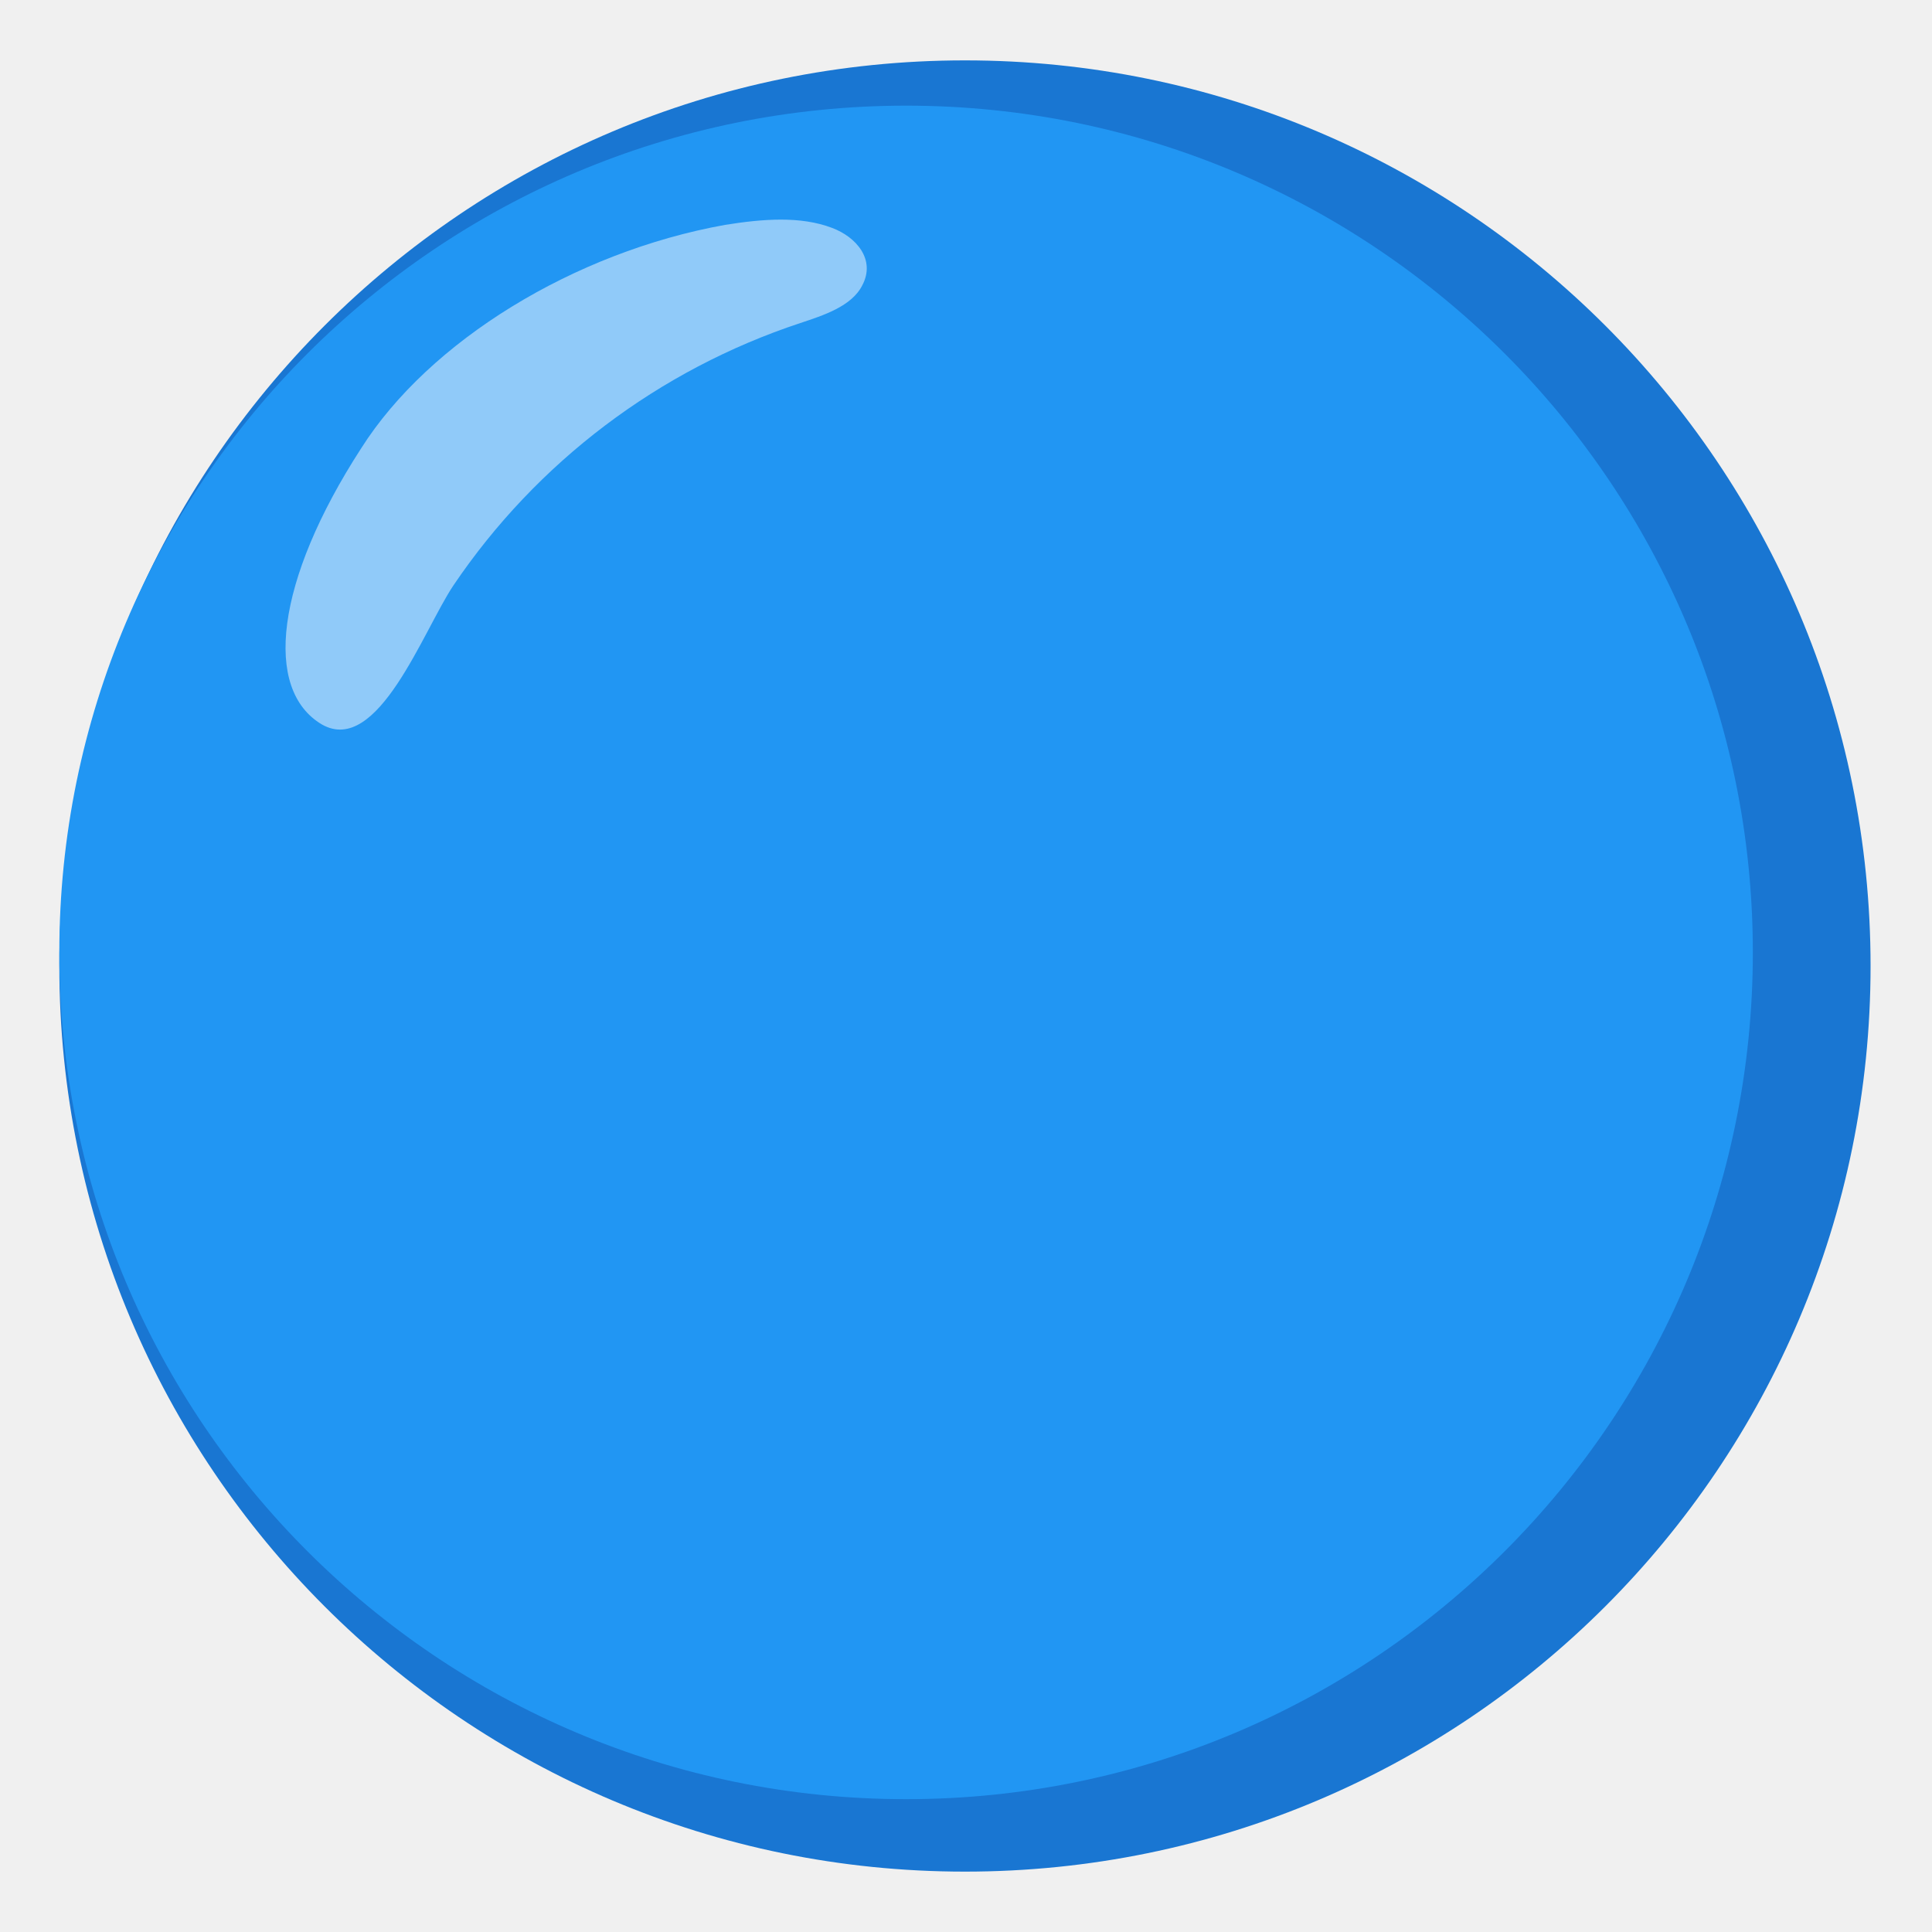
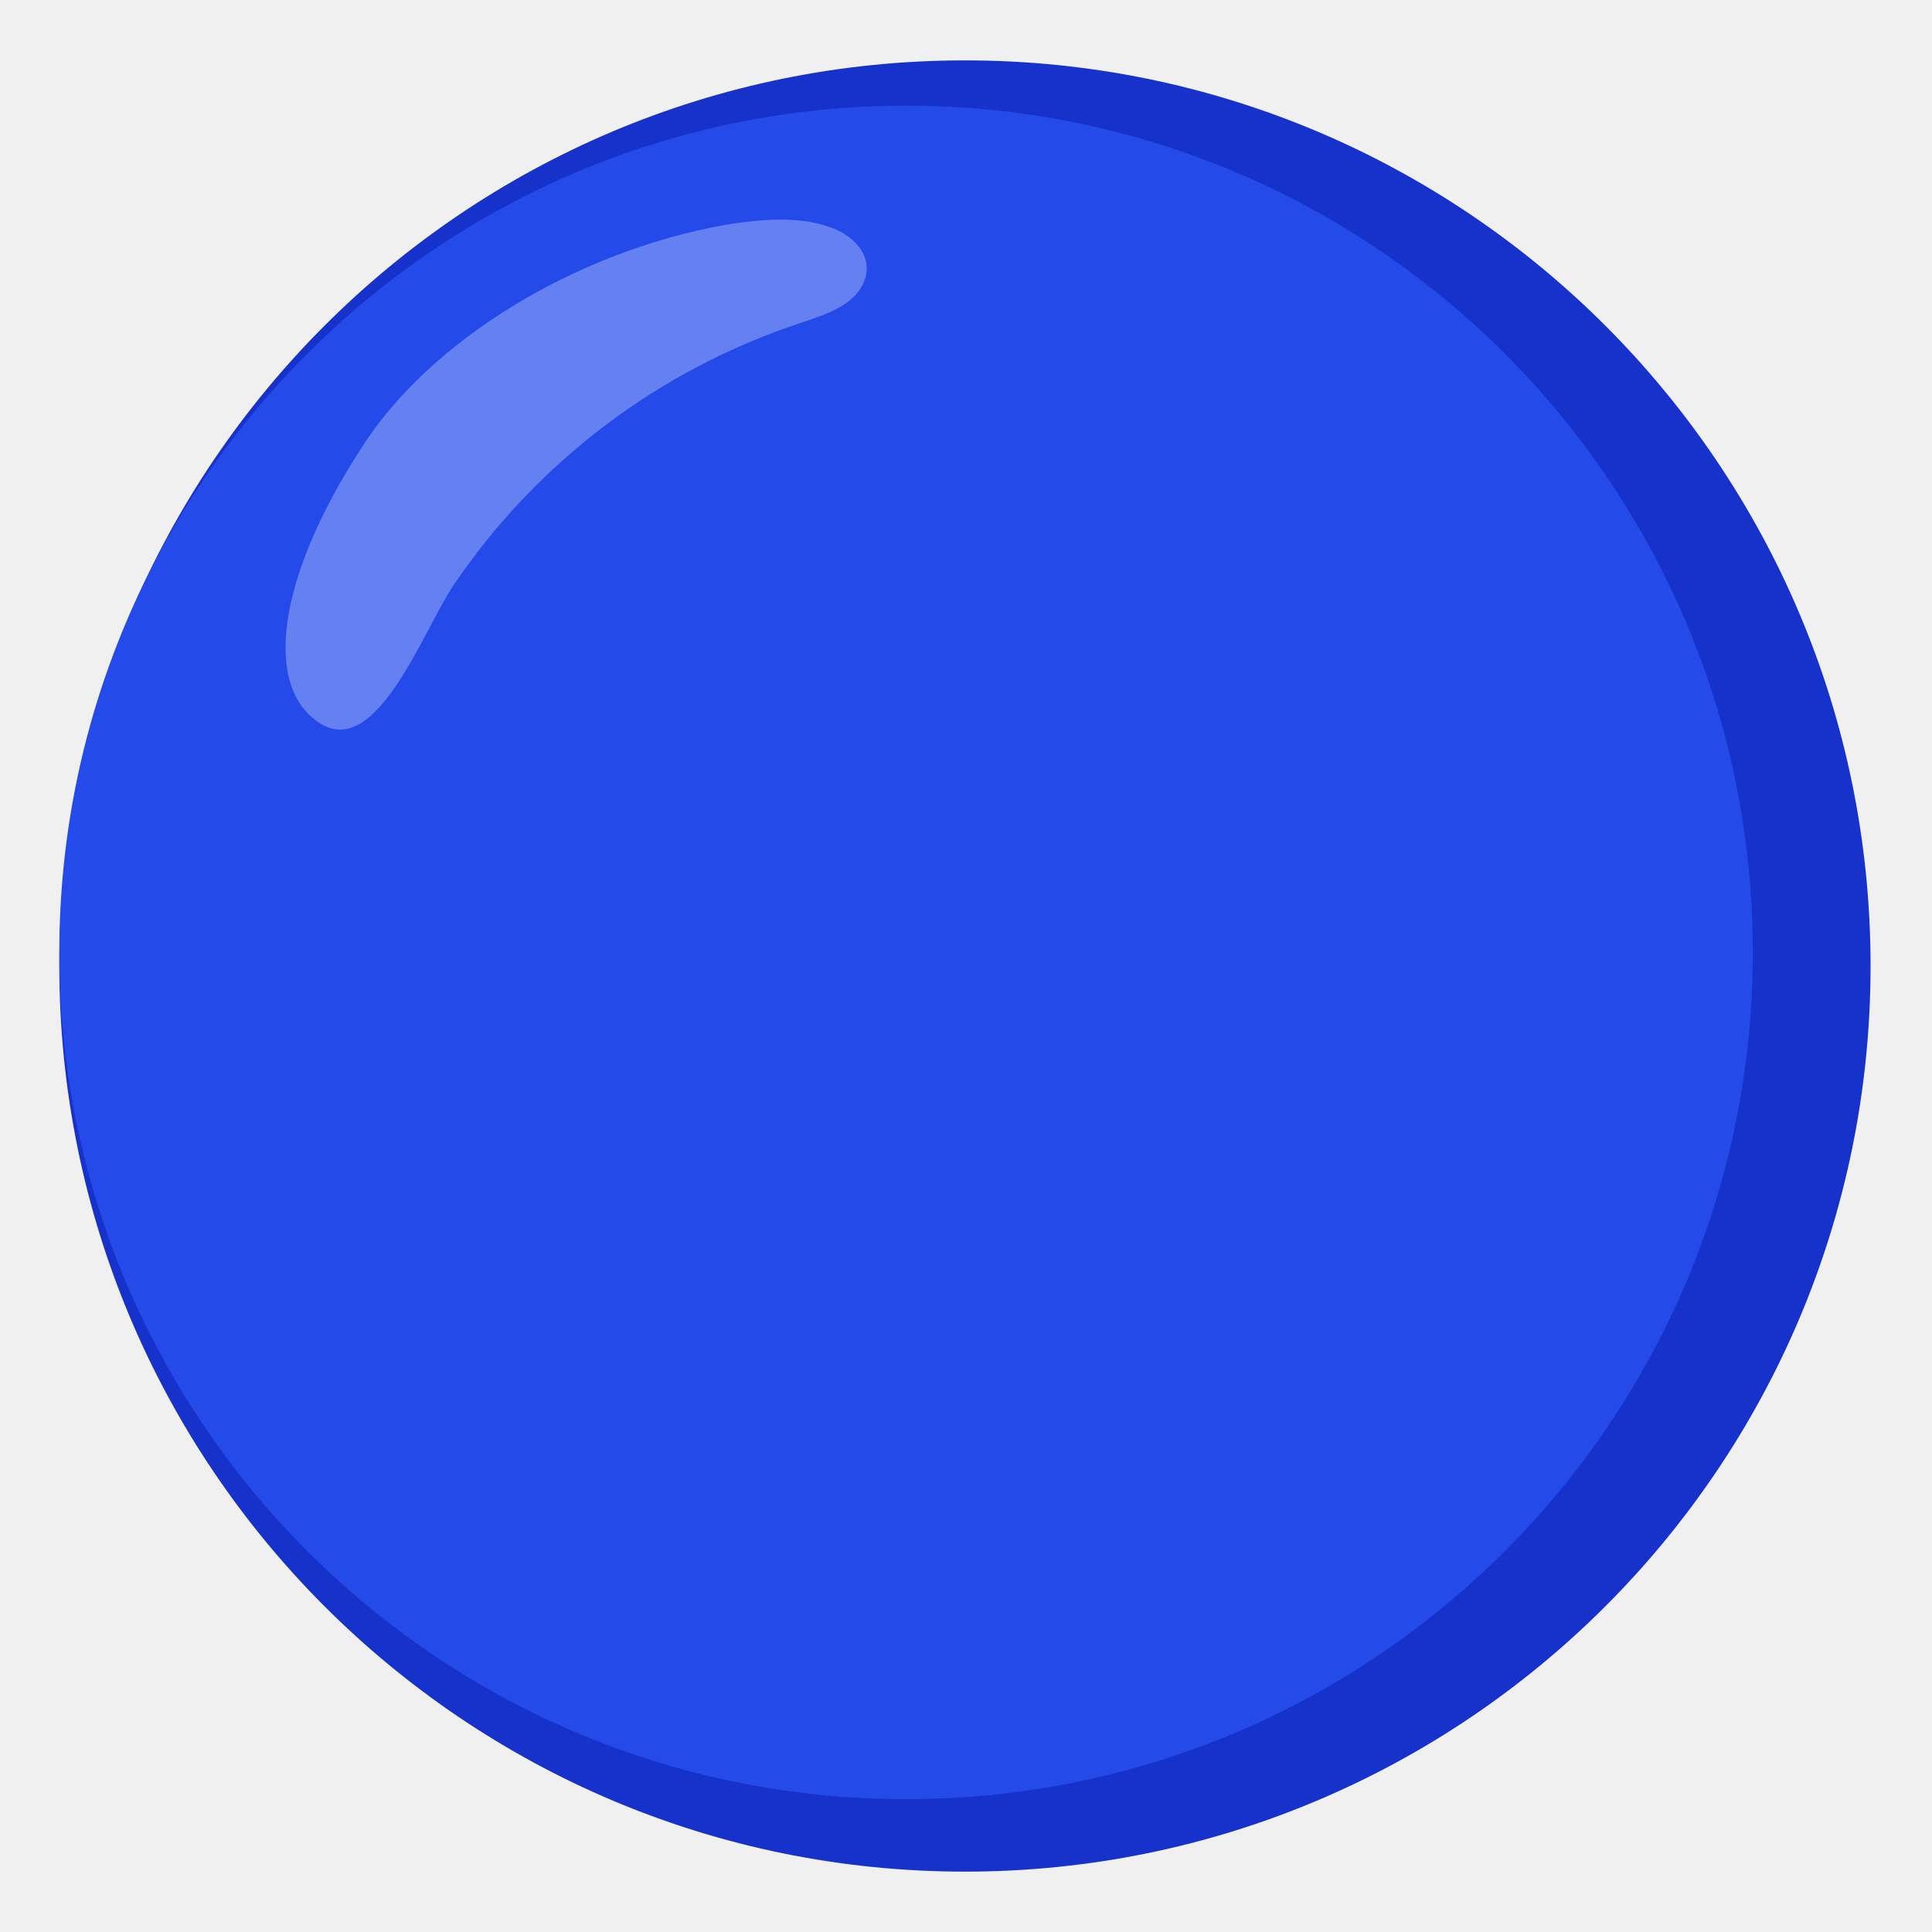
<svg xmlns="http://www.w3.org/2000/svg" version="1.1" id="Layer_1" x="0px" y="0px" viewBox="0 0 128 128" style="enable-background:new 0 0 128 128;" xml:space="preserve">
  <g>
-     <circle style="fill:#1976D2;" cx="63.93" cy="64" r="60" />
-     <circle style="fill:#2196F3;" cx="60.03" cy="63.1" r="56.1" />
-     <path style="fill:#90CAF9;" d="M23.93,29.7c4.5-7.1,14.1-13,24.1-14.8c2.5-0.4,5-0.6,7.1,0.2c1.6,0.6,2.9,2.1,2,3.8   c-0.7,1.4-2.6,2-4.1,2.5c-9.38,3.1-17.47,9.21-23,17.4c-2,3-5,11.3-8.7,9.2C17.43,45.7,18.23,38.5,23.93,29.7z" />
+     <circle style="fill:#1632CB;" cx="63.93" cy="64" r="60" />
+     <circle style="fill:#244AEA;" cx="60.03" cy="63.1" r="56.1" />
  </g>
+   <path style="opacity:0.3;fill:#FFFFFF;" d="M23.93,29.7c4.5-7.1,14.1-13,24.1-14.8c2.5-0.4,5-0.6,7.1,0.2c1.6,0.6,2.9,2.1,2,3.8  c-0.7,1.4-2.6,2-4.1,2.5c-9.38,3.1-17.47,9.21-23,17.4c-2,3-5,11.3-8.7,9.2C17.43,45.7,18.23,38.5,23.93,29.7z" />
</svg>
